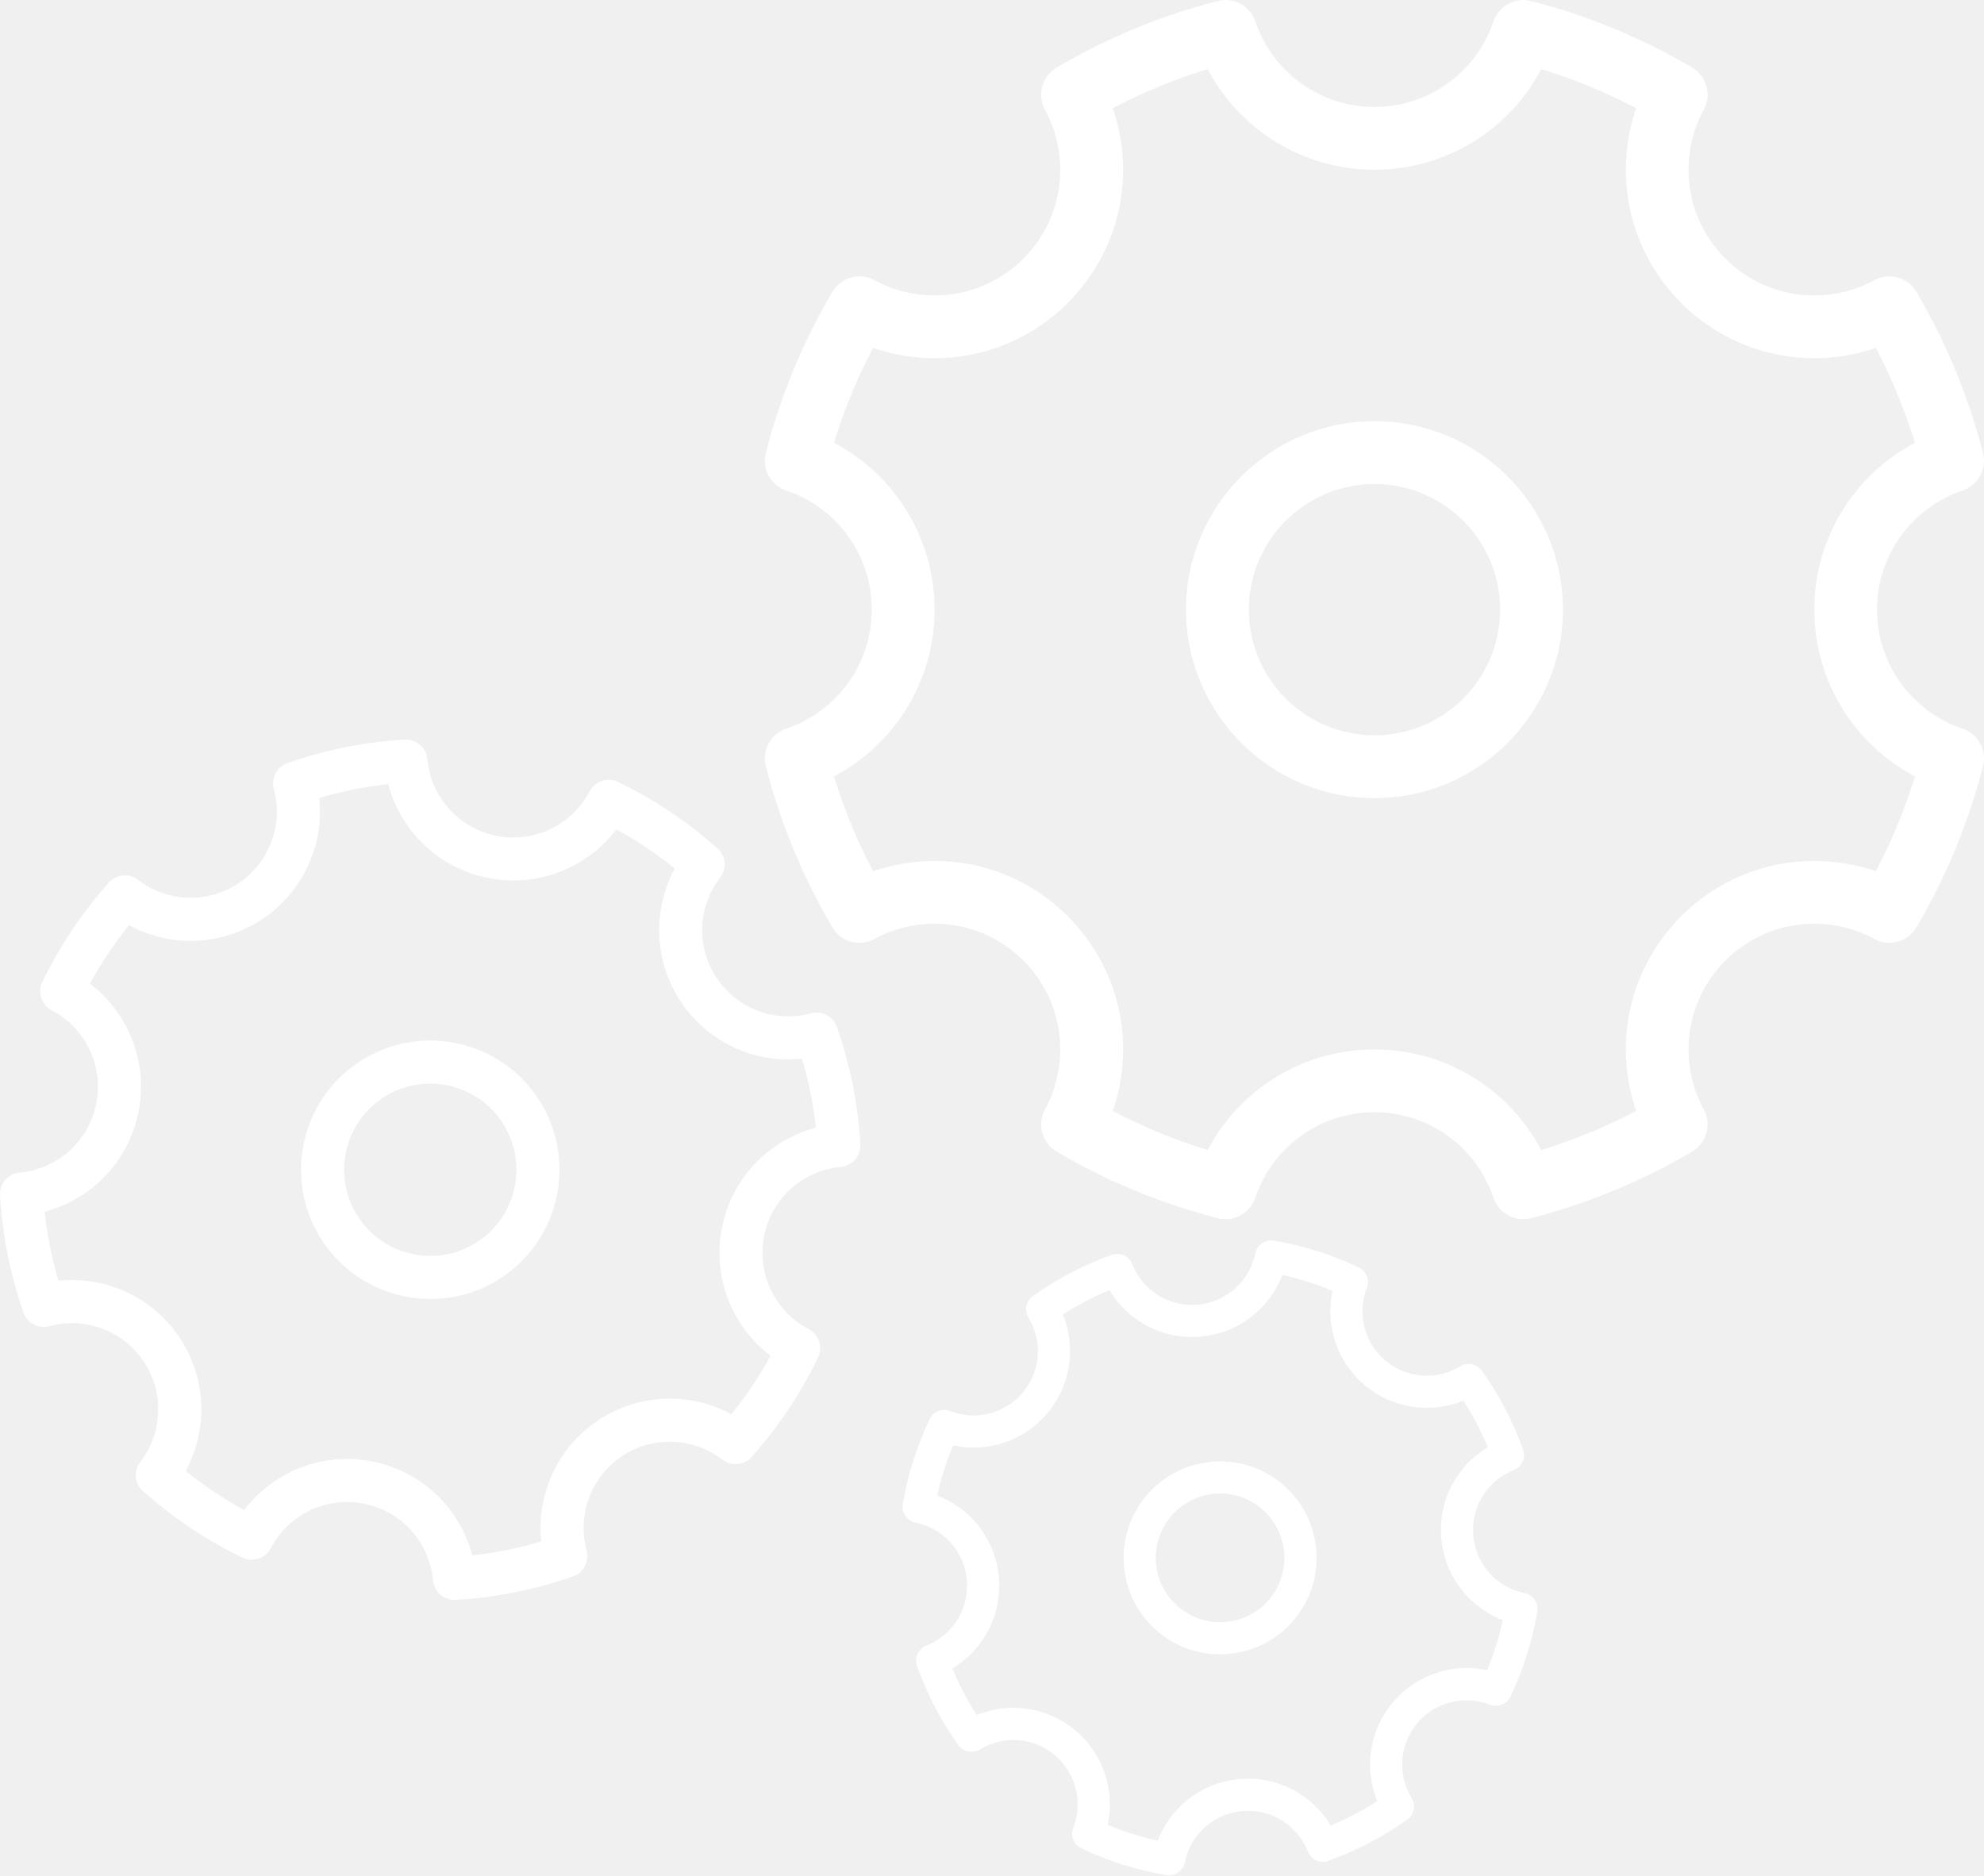
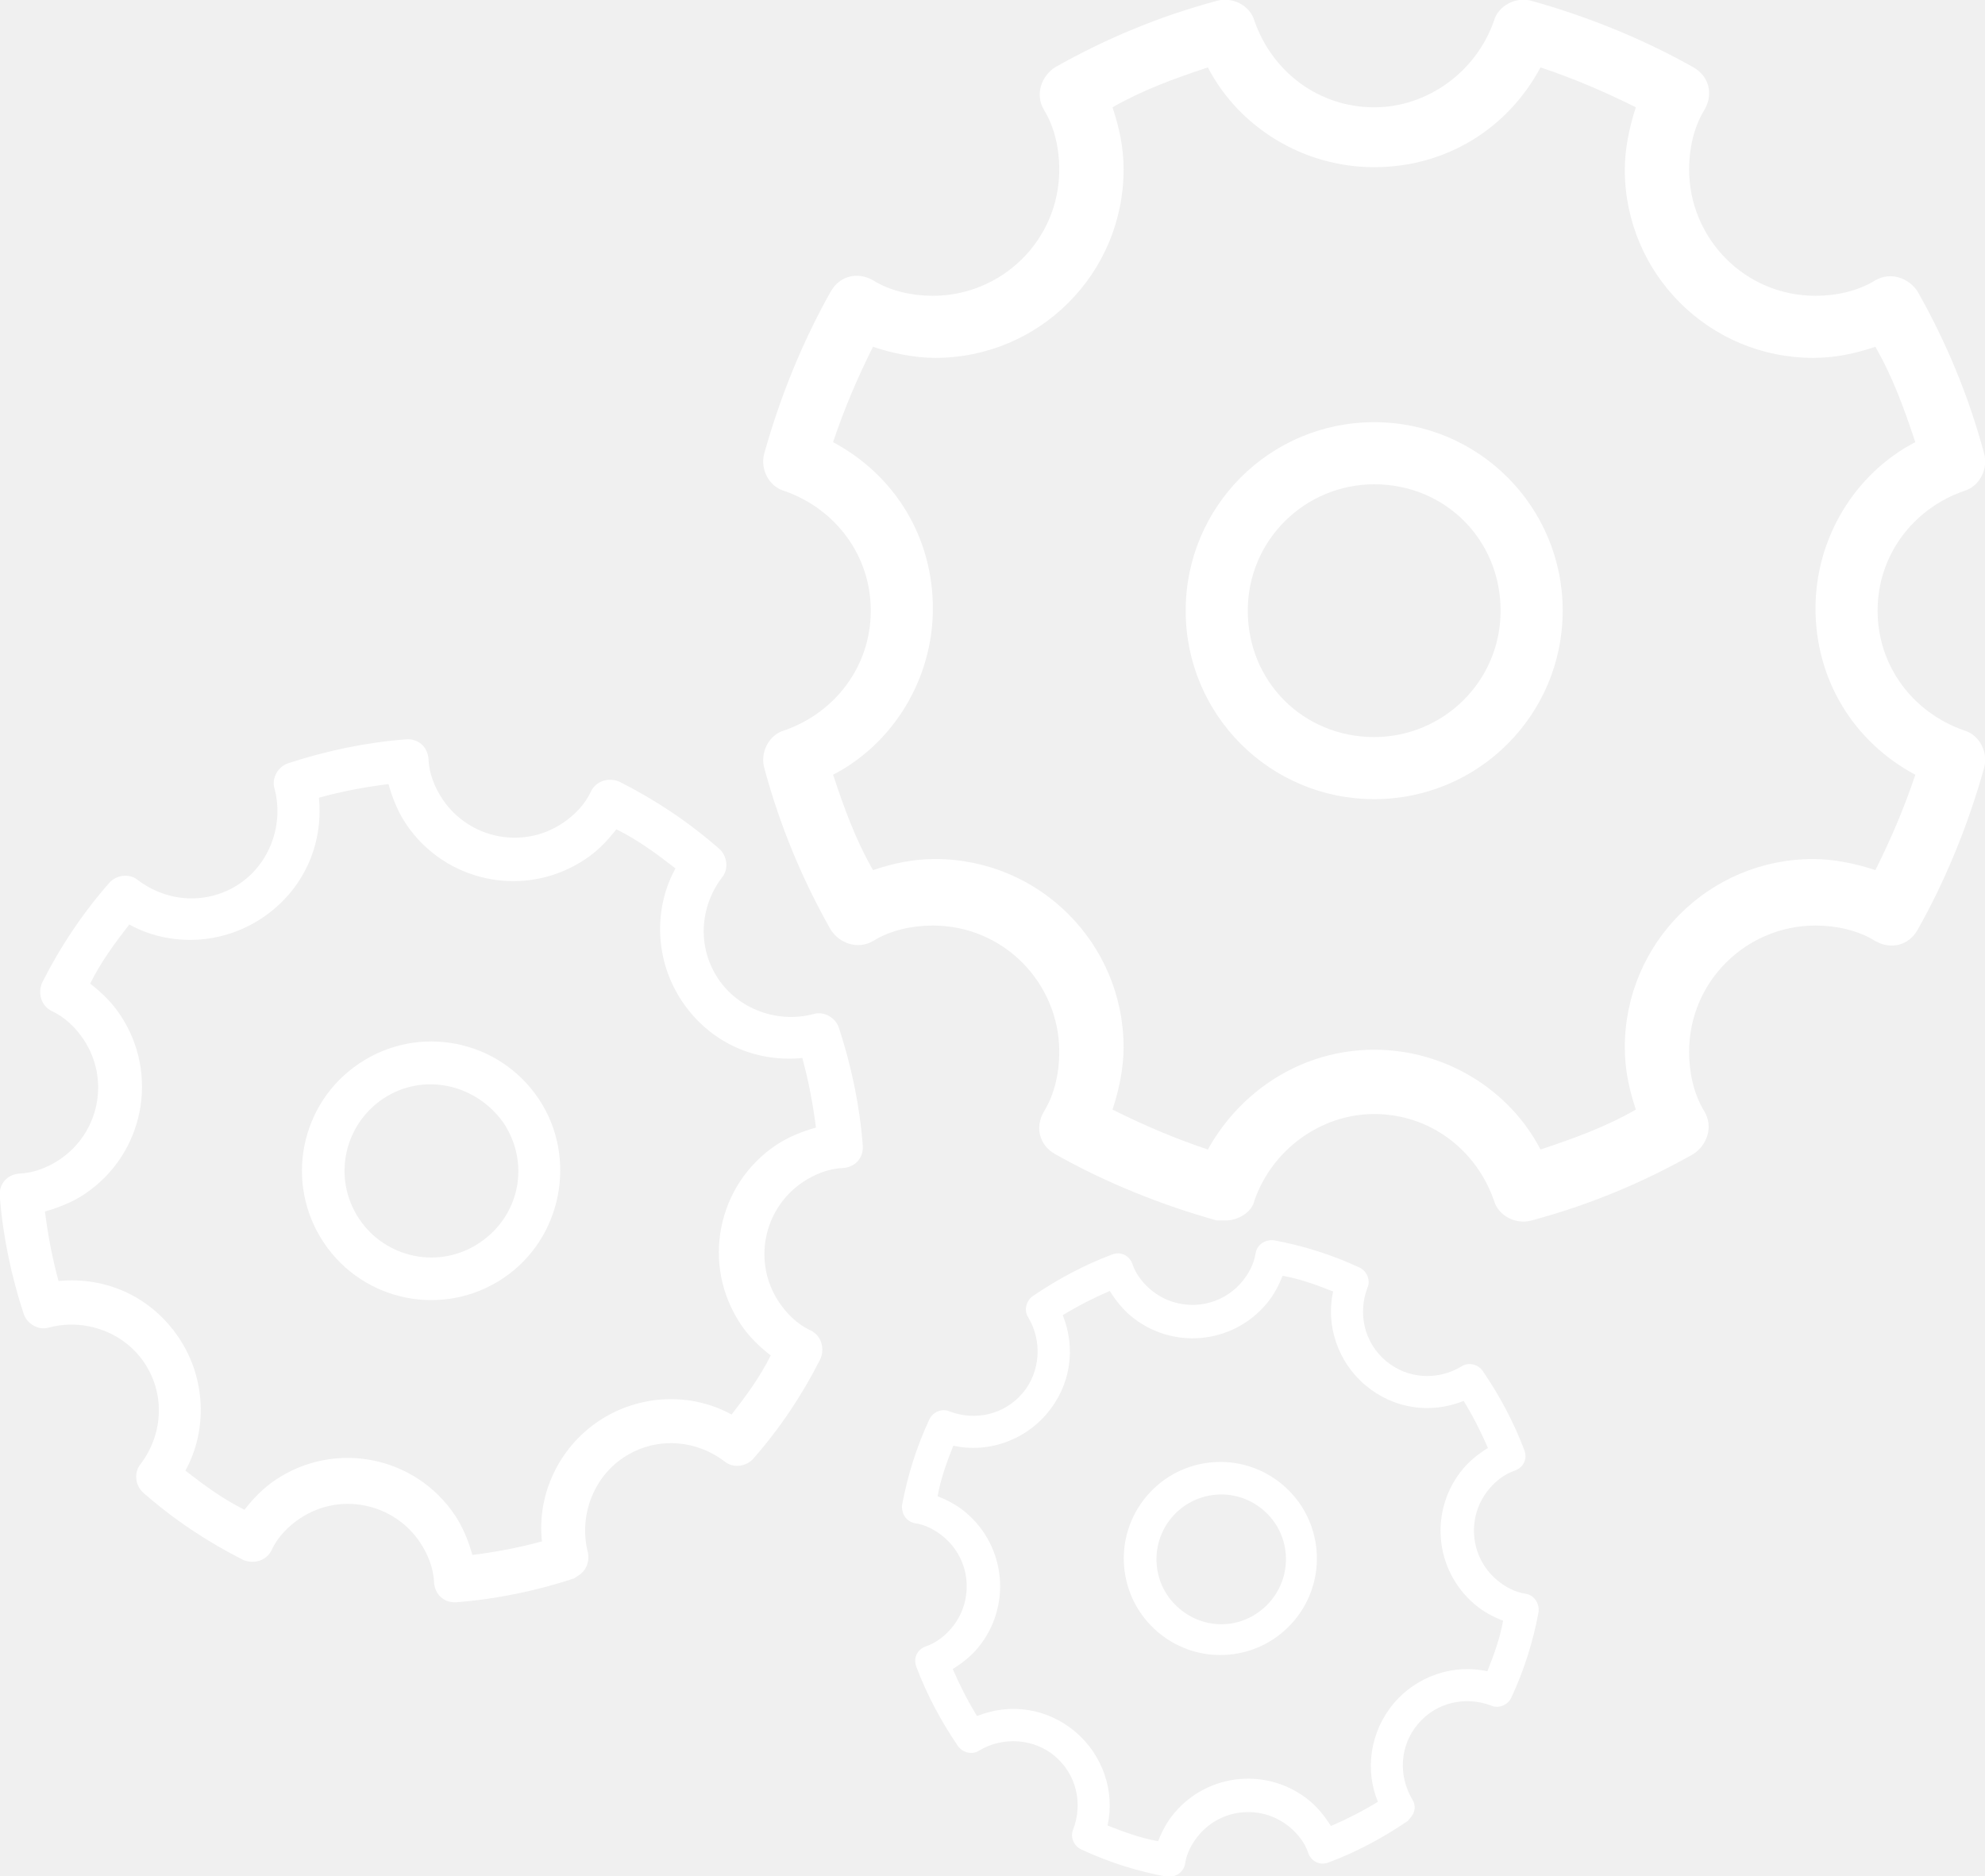
- <svg xmlns="http://www.w3.org/2000/svg" width="127.43mm" height="120.453mm" viewBox="0 0 127.43 120.453" version="1.1" id="svg4512">
-   <defs id="defs4506" />
+ <svg xmlns="http://www.w3.org/2000/svg" version="1.1" id="svg4512" x="0px" y="0px" viewBox="-1236 1247.2 361.2 341.4" style="enable-background:new -1236 1247.2 361.2 341.4;" xml:space="preserve">
+   <style type="text/css">
+ 	.st0{fill:#FFFFFF;}
+ </style>
  <g id="layer1" transform="translate(-20.76258,-24.54569)">
-     <g id="g5075" transform="matrix(2.300388,-1.538777,1.538777,2.300388,10.00648,92.06524)" style="fill:#ffffff">
-       <path id="path5061" d="M 7.631,19.702 C 7.59,19.702 7.548,19.697 7.506,19.686 6.608,19.455 5.745,19.099 4.942,18.627 4.709,18.49 4.627,18.193 4.756,17.956 c 0.159,-0.292 0.243,-0.622 0.243,-0.957 0,-1.103 -0.897,-2 -2,-2 -0.334,0 -0.665,0.084 -0.957,0.243 C 1.805,15.371 1.508,15.289 1.371,15.056 0.899,14.252 0.543,13.39 0.312,12.492 0.247,12.238 0.389,11.977 0.637,11.894 1.451,11.62 1.999,10.858 1.999,9.999 1.999,9.14 1.452,8.378 0.637,8.104 0.389,8.02 0.247,7.76 0.312,7.506 0.543,6.608 0.899,5.745 1.371,4.942 1.508,4.709 1.805,4.627 2.042,4.756 c 0.291,0.159 0.622,0.243 0.957,0.243 1.103,0 2,-0.897 2,-2 C 4.999,2.665 4.915,2.334 4.756,2.042 4.627,1.805 4.709,1.508 4.942,1.371 5.746,0.899 6.608,0.543 7.506,0.312 7.76,0.247 8.021,0.389 8.104,0.637 8.378,1.451 9.14,1.999 9.999,1.999 c 0.859,0 1.621,-0.547 1.895,-1.362 0.084,-0.248 0.345,-0.39 0.598,-0.325 0.898,0.231 1.761,0.587 2.564,1.059 0.233,0.137 0.315,0.434 0.186,0.671 -0.159,0.292 -0.243,0.622 -0.243,0.957 0,1.103 0.897,2 2,2 0.334,0 0.665,-0.084 0.957,-0.243 0.237,-0.129 0.534,-0.047 0.671,0.186 0.472,0.804 0.828,1.666 1.059,2.564 0.065,0.254 -0.077,0.515 -0.325,0.598 -0.814,0.274 -1.362,1.036 -1.362,1.895 0,0.859 0.547,1.621 1.362,1.895 0.248,0.084 0.39,0.344 0.325,0.598 -0.231,0.898 -0.587,1.761 -1.059,2.564 -0.137,0.233 -0.434,0.315 -0.671,0.186 -0.292,-0.159 -0.622,-0.243 -0.957,-0.243 -1.103,0 -2,0.897 -2,2 0,0.334 0.084,0.665 0.243,0.957 0.129,0.237 0.047,0.534 -0.186,0.671 -0.804,0.472 -1.666,0.828 -2.564,1.059 -0.254,0.065 -0.515,-0.077 -0.598,-0.325 -0.274,-0.814 -1.036,-1.362 -1.895,-1.362 -0.859,0 -1.621,0.547 -1.895,1.362 -0.07,0.207 -0.264,0.341 -0.474,0.341 z M 10,17 c 1.127,0 2.142,0.628 2.655,1.602 0.52,-0.161 1.026,-0.369 1.51,-0.622 -0.108,-0.314 -0.164,-0.646 -0.164,-0.98 0,-1.654 1.346,-3 3,-3 0.334,0 0.666,0.056 0.98,0.164 0.253,-0.484 0.462,-0.989 0.622,-1.51 -0.974,-0.512 -1.602,-1.527 -1.602,-2.655 0,-1.128 0.628,-2.142 1.602,-2.655 -0.161,-0.52 -0.369,-1.026 -0.622,-1.51 -0.314,0.108 -0.646,0.164 -0.98,0.164 -1.654,0 -3,-1.346 -3,-3 0,-0.334 0.056,-0.666 0.164,-0.98 C 13.681,1.765 13.176,1.556 12.655,1.396 12.143,2.37 11.128,2.998 10,2.998 8.872,2.998 7.858,2.37 7.345,1.396 c -0.52,0.16 -1.026,0.369 -1.51,0.622 0.108,0.314 0.164,0.646 0.164,0.98 0,1.654 -1.346,3 -3,3 -0.334,0 -0.666,-0.056 -0.98,-0.164 -0.253,0.484 -0.462,0.989 -0.622,1.51 0.974,0.512 1.602,1.527 1.602,2.655 0,1.128 -0.628,2.142 -1.602,2.655 0.16,0.52 0.369,1.026 0.622,1.51 C 2.333,14.056 2.665,14 2.999,14 c 1.654,0 3,1.346 3,3 0,0.334 -0.056,0.666 -0.164,0.98 0.484,0.253 0.989,0.462 1.51,0.622 C 7.857,17.628 8.872,17 10,17 Z" style="fill:#ffffff" />
-       <path id="path5063" d="M 10,13 C 8.346,13 7,11.654 7,10 7,8.346 8.346,7 10,7 c 1.654,0 3,1.346 3,3 0,1.654 -1.346,3 -3,3 z m 0,-5 c -1.103,0 -2,0.897 -2,2 0,1.103 0.897,2 2,2 1.103,0 2,-0.897 2,-2 0,-1.103 -0.897,-2 -2,-2 z" style="fill:#ffffff" />
+     <g id="g5075" transform="matrix(2.300388,-1.538777,1.538777,2.300388,10.00648,92.06524)">
+       <path id="path5061" class="st0" d="M-630.9,215.4c-0.1,0-0.2,0-0.4,0c-2.5-0.7-5-1.7-7.3-3    c-0.7-0.4-0.9-1.2-0.5-1.9c0.5-0.8,0.7-1.8,0.7-2.7c0-3.1-2.5-5.7-5.7-5.7c-0.9,0-1.9,0.2-2.7,0.7c-0.7,0.4-1.5,0.1-1.9-0.5    c-1.3-2.3-2.3-4.7-3-7.3c-0.2-0.7,0.2-1.5,0.9-1.7c2.3-0.8,3.9-2.9,3.9-5.4c0-2.4-1.6-4.6-3.9-5.4c-0.7-0.2-1.1-1-0.9-1.7    c0.7-2.5,1.7-5,3-7.3c0.4-0.7,1.2-0.9,1.9-0.5c0.8,0.5,1.8,0.7,2.7,0.7c3.1,0,5.7-2.5,5.7-5.7c0-0.9-0.2-1.9-0.7-2.7    c-0.4-0.7-0.1-1.5,0.5-1.9c2.3-1.3,4.7-2.3,7.3-3c0.7-0.2,1.5,0.2,1.7,0.9c0.8,2.3,2.9,3.9,5.4,3.9c2.4,0,4.6-1.6,5.4-3.9    c0.2-0.7,1-1.1,1.7-0.9c2.5,0.7,5,1.7,7.3,3c0.7,0.4,0.9,1.2,0.5,1.9c-0.5,0.8-0.7,1.8-0.7,2.7c0,3.1,2.5,5.7,5.7,5.7    c0.9,0,1.9-0.2,2.7-0.7c0.7-0.4,1.5-0.1,1.9,0.5c1.3,2.3,2.3,4.7,3,7.3c0.2,0.7-0.2,1.5-0.9,1.7c-2.3,0.8-3.9,2.9-3.9,5.4    c0,2.4,1.6,4.6,3.9,5.4c0.7,0.2,1.1,1,0.9,1.7c-0.7,2.5-1.7,5-3,7.3c-0.4,0.7-1.2,0.9-1.9,0.5c-0.8-0.5-1.8-0.7-2.7-0.7    c-3.1,0-5.7,2.5-5.7,5.7c0,0.9,0.2,1.9,0.7,2.7c0.4,0.7,0.1,1.5-0.5,1.9c-2.3,1.3-4.7,2.3-7.3,3c-0.7,0.2-1.5-0.2-1.7-0.9    c-0.8-2.3-2.9-3.9-5.4-3.9c-2.4,0-4.6,1.6-5.4,3.9C-629.8,215-630.3,215.4-630.9,215.4L-630.9,215.4z M-624.2,207.7    c3.2,0,6.1,1.8,7.5,4.5c1.5-0.5,2.9-1,4.3-1.8c-0.3-0.9-0.5-1.8-0.5-2.8c0-4.7,3.8-8.5,8.5-8.5c0.9,0,1.9,0.2,2.8,0.5    c0.7-1.4,1.3-2.8,1.8-4.3c-2.8-1.5-4.5-4.3-4.5-7.5s1.8-6.1,4.5-7.5c-0.5-1.5-1-2.9-1.8-4.3c-0.9,0.3-1.8,0.5-2.8,0.5    c-4.7,0-8.5-3.8-8.5-8.5c0-0.9,0.2-1.9,0.5-2.8c-1.4-0.7-2.8-1.3-4.3-1.8c-1.5,2.8-4.3,4.5-7.5,4.5c-3.2,0-6.1-1.8-7.5-4.5    c-1.5,0.5-2.9,1-4.3,1.8c0.3,0.9,0.5,1.8,0.5,2.8c0,4.7-3.8,8.5-8.5,8.5c-0.9,0-1.9-0.2-2.8-0.5c-0.7,1.4-1.3,2.8-1.8,4.3    c2.8,1.5,4.5,4.3,4.5,7.5s-1.8,6.1-4.5,7.5c0.5,1.5,1,2.9,1.8,4.3c0.9-0.3,1.8-0.5,2.8-0.5c4.7,0,8.5,3.8,8.5,8.5    c0,0.9-0.2,1.9-0.5,2.8c1.4,0.7,2.8,1.3,4.3,1.8C-630.3,209.5-627.4,207.7-624.2,207.7z" />
+       <path id="path5063" class="st0" d="M-624.2,196.4c-4.7,0-8.5-3.8-8.5-8.5c0-4.7,3.8-8.5,8.5-8.5    c4.7,0,8.5,3.8,8.5,8.5C-615.7,192.5-619.5,196.4-624.2,196.4z M-624.2,182.2c-3.1,0-5.7,2.5-5.7,5.7c0,3.1,2.5,5.7,5.7,5.7    s5.7-2.5,5.7-5.7C-618.6,184.7-621.1,182.2-624.2,182.2z" />
    </g>
-     <g id="g5075-3" transform="matrix(4.035408,0,0,4.035408,68.68845,23.35009)" style="fill:#ffffff">
-       <path id="path5061-6" d="M 7.631,19.702 C 7.59,19.702 7.548,19.697 7.506,19.686 6.608,19.455 5.745,19.099 4.942,18.627 4.709,18.49 4.627,18.193 4.756,17.956 c 0.159,-0.292 0.243,-0.622 0.243,-0.957 0,-1.103 -0.897,-2 -2,-2 -0.334,0 -0.665,0.084 -0.957,0.243 C 1.805,15.371 1.508,15.289 1.371,15.056 0.899,14.252 0.543,13.39 0.312,12.492 0.247,12.238 0.389,11.977 0.637,11.894 1.451,11.62 1.999,10.858 1.999,9.999 1.999,9.14 1.452,8.378 0.637,8.104 0.389,8.02 0.247,7.76 0.312,7.506 0.543,6.608 0.899,5.745 1.371,4.942 1.508,4.709 1.805,4.627 2.042,4.756 c 0.291,0.159 0.622,0.243 0.957,0.243 1.103,0 2,-0.897 2,-2 C 4.999,2.665 4.915,2.334 4.756,2.042 4.627,1.805 4.709,1.508 4.942,1.371 5.746,0.899 6.608,0.543 7.506,0.312 7.76,0.247 8.021,0.389 8.104,0.637 8.378,1.451 9.14,1.999 9.999,1.999 c 0.859,0 1.621,-0.547 1.895,-1.362 0.084,-0.248 0.345,-0.39 0.598,-0.325 0.898,0.231 1.761,0.587 2.564,1.059 0.233,0.137 0.315,0.434 0.186,0.671 -0.159,0.292 -0.243,0.622 -0.243,0.957 0,1.103 0.897,2 2,2 0.334,0 0.665,-0.084 0.957,-0.243 0.237,-0.129 0.534,-0.047 0.671,0.186 0.472,0.804 0.828,1.666 1.059,2.564 0.065,0.254 -0.077,0.515 -0.325,0.598 -0.814,0.274 -1.362,1.036 -1.362,1.895 0,0.859 0.547,1.621 1.362,1.895 0.248,0.084 0.39,0.344 0.325,0.598 -0.231,0.898 -0.587,1.761 -1.059,2.564 -0.137,0.233 -0.434,0.315 -0.671,0.186 -0.292,-0.159 -0.622,-0.243 -0.957,-0.243 -1.103,0 -2,0.897 -2,2 0,0.334 0.084,0.665 0.243,0.957 0.129,0.237 0.047,0.534 -0.186,0.671 -0.804,0.472 -1.666,0.828 -2.564,1.059 -0.254,0.065 -0.515,-0.077 -0.598,-0.325 -0.274,-0.814 -1.036,-1.362 -1.895,-1.362 -0.859,0 -1.621,0.547 -1.895,1.362 -0.07,0.207 -0.264,0.341 -0.474,0.341 z M 10,17 c 1.127,0 2.142,0.628 2.655,1.602 0.52,-0.161 1.026,-0.369 1.51,-0.622 -0.108,-0.314 -0.164,-0.646 -0.164,-0.98 0,-1.654 1.346,-3 3,-3 0.334,0 0.666,0.056 0.98,0.164 0.253,-0.484 0.462,-0.989 0.622,-1.51 -0.974,-0.512 -1.602,-1.527 -1.602,-2.655 0,-1.128 0.628,-2.142 1.602,-2.655 -0.161,-0.52 -0.369,-1.026 -0.622,-1.51 -0.314,0.108 -0.646,0.164 -0.98,0.164 -1.654,0 -3,-1.346 -3,-3 0,-0.334 0.056,-0.666 0.164,-0.98 C 13.681,1.765 13.176,1.556 12.655,1.396 12.143,2.37 11.128,2.998 10,2.998 8.872,2.998 7.858,2.37 7.345,1.396 c -0.52,0.16 -1.026,0.369 -1.51,0.622 0.108,0.314 0.164,0.646 0.164,0.98 0,1.654 -1.346,3 -3,3 -0.334,0 -0.666,-0.056 -0.98,-0.164 -0.253,0.484 -0.462,0.989 -0.622,1.51 0.974,0.512 1.602,1.527 1.602,2.655 0,1.128 -0.628,2.142 -1.602,2.655 0.16,0.52 0.369,1.026 0.622,1.51 C 2.333,14.056 2.665,14 2.999,14 c 1.654,0 3,1.346 3,3 0,0.334 -0.056,0.666 -0.164,0.98 0.484,0.253 0.989,0.462 1.51,0.622 C 7.857,17.628 8.872,17 10,17 Z" style="fill:#ffffff" />
-       <path id="path5063-7" d="M 10,13 C 8.346,13 7,11.654 7,10 7,8.346 8.346,7 10,7 c 1.654,0 3,1.346 3,3 0,1.654 -1.346,3 -3,3 z m 0,-5 c -1.103,0 -2,0.897 -2,2 0,1.103 0.897,2 2,2 1.103,0 2,-0.897 2,-2 0,-1.103 -0.897,-2 -2,-2 z" style="fill:#ffffff" />
+     <g id="g5075-3" transform="matrix(4.035408,0,0,4.035408,68.68845,23.35009)">
+       <path id="path5061-6" class="st0" d="M-262.9,364.4c-0.1,0-0.2,0-0.4,0c-2.5-0.7-5-1.7-7.3-3    c-0.7-0.4-0.9-1.2-0.5-1.9c0.5-0.8,0.7-1.8,0.7-2.7c0-3.1-2.5-5.7-5.7-5.7c-0.9,0-1.9,0.2-2.7,0.7c-0.7,0.4-1.5,0.1-1.9-0.5    c-1.3-2.3-2.3-4.7-3-7.3c-0.2-0.7,0.2-1.5,0.9-1.7c2.3-0.8,3.9-2.9,3.9-5.4s-1.6-4.6-3.9-5.4c-0.7-0.2-1.1-1-0.9-1.7    c0.7-2.5,1.7-5,3-7.3c0.4-0.7,1.2-0.9,1.9-0.5c0.8,0.5,1.8,0.7,2.7,0.7c3.1,0,5.7-2.5,5.7-5.7c0-0.9-0.2-1.9-0.7-2.7    c-0.4-0.7-0.1-1.5,0.5-1.9c2.3-1.3,4.7-2.3,7.3-3c0.7-0.2,1.5,0.2,1.7,0.9c0.8,2.3,2.9,3.9,5.4,3.9c2.4,0,4.6-1.6,5.4-3.9    c0.2-0.7,1-1.1,1.7-0.9c2.5,0.7,5,1.7,7.3,3c0.7,0.4,0.9,1.2,0.5,1.9c-0.5,0.8-0.7,1.8-0.7,2.7c0,3.1,2.5,5.7,5.7,5.7    c0.9,0,1.9-0.2,2.7-0.7c0.7-0.4,1.5-0.1,1.9,0.5c1.3,2.3,2.3,4.7,3,7.3c0.2,0.7-0.2,1.5-0.9,1.7c-2.3,0.8-3.9,2.9-3.9,5.4    s1.6,4.6,3.9,5.4c0.7,0.2,1.1,1,0.9,1.7c-0.7,2.5-1.7,5-3,7.3c-0.4,0.7-1.2,0.9-1.9,0.5c-0.8-0.5-1.8-0.7-2.7-0.7    c-3.1,0-5.7,2.5-5.7,5.7c0,0.9,0.2,1.9,0.7,2.7c0.4,0.7,0.1,1.5-0.5,1.9c-2.3,1.3-4.7,2.3-7.3,3c-0.7,0.2-1.5-0.2-1.7-0.9    c-0.8-2.3-2.9-3.9-5.4-3.9c-2.4,0-4.6,1.6-5.4,3.9C-261.7,364-262.3,364.4-262.9,364.4L-262.9,364.4z M-256.2,356.7    c3.2,0,6.1,1.8,7.5,4.5c1.5-0.5,2.9-1,4.3-1.8c-0.3-0.9-0.5-1.8-0.5-2.8c0-4.7,3.8-8.5,8.5-8.5c0.9,0,1.9,0.2,2.8,0.5    c0.7-1.4,1.3-2.8,1.8-4.3c-2.8-1.5-4.5-4.3-4.5-7.5s1.8-6.1,4.5-7.5c-0.5-1.5-1-2.9-1.8-4.3c-0.9,0.3-1.8,0.5-2.8,0.5    c-4.7,0-8.5-3.8-8.5-8.5c0-0.9,0.2-1.9,0.5-2.8c-1.4-0.7-2.8-1.3-4.3-1.8c-1.5,2.8-4.3,4.5-7.5,4.5c-3.2,0-6.1-1.8-7.5-4.5    c-1.5,0.5-2.9,1-4.3,1.8c0.3,0.9,0.5,1.8,0.5,2.8c0,4.7-3.8,8.5-8.5,8.5c-0.9,0-1.9-0.2-2.8-0.5c-0.7,1.4-1.3,2.8-1.8,4.3    c2.8,1.5,4.5,4.3,4.5,7.5s-1.8,6.1-4.5,7.5c0.5,1.5,1,2.9,1.8,4.3c0.9-0.3,1.8-0.5,2.8-0.5c4.7,0,8.5,3.8,8.5,8.5    c0,0.9-0.2,1.9-0.5,2.8c1.4,0.7,2.8,1.3,4.3,1.8C-262.2,358.5-259.4,356.7-256.2,356.7z" />
+       <path id="path5063-7" class="st0" d="M-256.2,345.4c-4.7,0-8.5-3.8-8.5-8.5s3.8-8.5,8.5-8.5    c4.7,0,8.5,3.8,8.5,8.5S-251.5,345.4-256.2,345.4z M-256.2,331.2c-3.1,0-5.7,2.5-5.7,5.7s2.5,5.7,5.7,5.7c3.1,0,5.7-2.5,5.7-5.7    S-253,331.2-256.2,331.2z" />
    </g>
-     <g id="g5075-5" transform="matrix(1.327833,-1.583291,1.583291,1.327833,70.01694,127.1632)" style="fill:#ffffff">
-       <path id="path5061-3" d="M 7.631,19.702 C 7.59,19.702 7.548,19.697 7.506,19.686 6.608,19.455 5.745,19.099 4.942,18.627 4.709,18.49 4.627,18.193 4.756,17.956 c 0.159,-0.292 0.243,-0.622 0.243,-0.957 0,-1.103 -0.897,-2 -2,-2 -0.334,0 -0.665,0.084 -0.957,0.243 C 1.805,15.371 1.508,15.289 1.371,15.056 0.899,14.252 0.543,13.39 0.312,12.492 0.247,12.238 0.389,11.977 0.637,11.894 1.451,11.62 1.999,10.858 1.999,9.999 1.999,9.14 1.452,8.378 0.637,8.104 0.389,8.02 0.247,7.76 0.312,7.506 0.543,6.608 0.899,5.745 1.371,4.942 1.508,4.709 1.805,4.627 2.042,4.756 c 0.291,0.159 0.622,0.243 0.957,0.243 1.103,0 2,-0.897 2,-2 C 4.999,2.665 4.915,2.334 4.756,2.042 4.627,1.805 4.709,1.508 4.942,1.371 5.746,0.899 6.608,0.543 7.506,0.312 7.76,0.247 8.021,0.389 8.104,0.637 8.378,1.451 9.14,1.999 9.999,1.999 c 0.859,0 1.621,-0.547 1.895,-1.362 0.084,-0.248 0.345,-0.39 0.598,-0.325 0.898,0.231 1.761,0.587 2.564,1.059 0.233,0.137 0.315,0.434 0.186,0.671 -0.159,0.292 -0.243,0.622 -0.243,0.957 0,1.103 0.897,2 2,2 0.334,0 0.665,-0.084 0.957,-0.243 0.237,-0.129 0.534,-0.047 0.671,0.186 0.472,0.804 0.828,1.666 1.059,2.564 0.065,0.254 -0.077,0.515 -0.325,0.598 -0.814,0.274 -1.362,1.036 -1.362,1.895 0,0.859 0.547,1.621 1.362,1.895 0.248,0.084 0.39,0.344 0.325,0.598 -0.231,0.898 -0.587,1.761 -1.059,2.564 -0.137,0.233 -0.434,0.315 -0.671,0.186 -0.292,-0.159 -0.622,-0.243 -0.957,-0.243 -1.103,0 -2,0.897 -2,2 0,0.334 0.084,0.665 0.243,0.957 0.129,0.237 0.047,0.534 -0.186,0.671 -0.804,0.472 -1.666,0.828 -2.564,1.059 -0.254,0.065 -0.515,-0.077 -0.598,-0.325 -0.274,-0.814 -1.036,-1.362 -1.895,-1.362 -0.859,0 -1.621,0.547 -1.895,1.362 -0.07,0.207 -0.264,0.341 -0.474,0.341 z M 10,17 c 1.127,0 2.142,0.628 2.655,1.602 0.52,-0.161 1.026,-0.369 1.51,-0.622 -0.108,-0.314 -0.164,-0.646 -0.164,-0.98 0,-1.654 1.346,-3 3,-3 0.334,0 0.666,0.056 0.98,0.164 0.253,-0.484 0.462,-0.989 0.622,-1.51 -0.974,-0.512 -1.602,-1.527 -1.602,-2.655 0,-1.128 0.628,-2.142 1.602,-2.655 -0.161,-0.52 -0.369,-1.026 -0.622,-1.51 -0.314,0.108 -0.646,0.164 -0.98,0.164 -1.654,0 -3,-1.346 -3,-3 0,-0.334 0.056,-0.666 0.164,-0.98 C 13.681,1.765 13.176,1.556 12.655,1.396 12.143,2.37 11.128,2.998 10,2.998 8.872,2.998 7.858,2.37 7.345,1.396 c -0.52,0.16 -1.026,0.369 -1.51,0.622 0.108,0.314 0.164,0.646 0.164,0.98 0,1.654 -1.346,3 -3,3 -0.334,0 -0.666,-0.056 -0.98,-0.164 -0.253,0.484 -0.462,0.989 -0.622,1.51 0.974,0.512 1.602,1.527 1.602,2.655 0,1.128 -0.628,2.142 -1.602,2.655 0.16,0.52 0.369,1.026 0.622,1.51 C 2.333,14.056 2.665,14 2.999,14 c 1.654,0 3,1.346 3,3 0,0.334 -0.056,0.666 -0.164,0.98 0.484,0.253 0.989,0.462 1.51,0.622 C 7.857,17.628 8.872,17 10,17 Z" style="fill:#ffffff" />
-       <path id="path5063-5" d="M 10,13 C 8.346,13 7,11.654 7,10 7,8.346 8.346,7 10,7 c 1.654,0 3,1.346 3,3 0,1.654 -1.346,3 -3,3 z m 0,-5 c -1.103,0 -2,0.897 -2,2 0,1.103 0.897,2 2,2 1.103,0 2,-0.897 2,-2 0,-1.103 -0.897,-2 -2,-2 z" style="fill:#ffffff" />
+     <g id="g5075-5" transform="matrix(1.327833,-1.583291,1.583291,1.327833,70.01694,127.1632)">
+       <path id="path5061-3" class="st0" d="M-866.9,77.4c-0.1,0-0.2,0-0.4,0c-2.5-0.7-5-1.7-7.3-3    c-0.7-0.4-0.9-1.2-0.5-1.9c0.5-0.8,0.7-1.8,0.7-2.7c0-3.1-2.5-5.7-5.7-5.7c-0.9,0-1.9,0.2-2.7,0.7c-0.7,0.4-1.5,0.1-1.9-0.5    c-1.3-2.3-2.3-4.7-3-7.3c-0.2-0.7,0.2-1.5,0.9-1.7c2.3-0.8,3.9-2.9,3.9-5.4c0-2.4-1.6-4.6-3.9-5.4c-0.7-0.2-1.1-1-0.9-1.7    c0.7-2.5,1.7-5,3-7.3c0.4-0.7,1.2-0.9,1.9-0.5c0.8,0.5,1.8,0.7,2.7,0.7c3.1,0,5.7-2.5,5.7-5.7c0-0.9-0.2-1.9-0.7-2.7    c-0.4-0.7-0.1-1.5,0.5-1.9c2.3-1.3,4.7-2.3,7.3-3c0.7-0.2,1.5,0.2,1.7,0.9c0.8,2.3,2.9,3.9,5.4,3.9c2.4,0,4.6-1.6,5.4-3.9    c0.2-0.7,1-1.1,1.7-0.9c2.5,0.7,5,1.7,7.3,3c0.7,0.4,0.9,1.2,0.5,1.9c-0.5,0.8-0.7,1.8-0.7,2.7c0,3.1,2.5,5.7,5.7,5.7    c0.9,0,1.9-0.2,2.7-0.7c0.7-0.4,1.5-0.1,1.9,0.5c1.3,2.3,2.3,4.7,3,7.3c0.2,0.7-0.2,1.5-0.9,1.7c-2.3,0.8-3.9,2.9-3.9,5.4    s1.6,4.6,3.9,5.4c0.7,0.2,1.1,1,0.9,1.7c-0.7,2.5-1.7,5-3,7.3c-0.4,0.7-1.2,0.9-1.9,0.5c-0.8-0.5-1.8-0.7-2.7-0.7    c-3.1,0-5.7,2.5-5.7,5.7c0,0.9,0.2,1.9,0.7,2.7c0.4,0.7,0.1,1.5-0.5,1.9c-2.3,1.3-4.7,2.3-7.3,3c-0.7,0.2-1.5-0.2-1.7-0.9    c-0.8-2.3-2.9-3.9-5.4-3.9s-4.6,1.6-5.4,3.9C-865.8,77.1-866.3,77.4-866.9,77.4L-866.9,77.4z M-860.2,69.8c3.2,0,6.1,1.8,7.5,4.5    c1.5-0.5,2.9-1,4.3-1.8c-0.3-0.9-0.5-1.8-0.5-2.8c0-4.7,3.8-8.5,8.5-8.5c0.9,0,1.9,0.2,2.8,0.5c0.7-1.4,1.3-2.8,1.8-4.3    c-2.8-1.5-4.5-4.3-4.5-7.5s1.8-6.1,4.5-7.5c-0.5-1.5-1-2.9-1.8-4.3c-0.9,0.3-1.8,0.5-2.8,0.5c-4.7,0-8.5-3.8-8.5-8.5    c0-0.9,0.2-1.9,0.5-2.8c-1.4-0.7-2.8-1.3-4.3-1.8c-1.5,2.8-4.3,4.5-7.5,4.5c-3.2,0-6.1-1.8-7.5-4.5c-1.5,0.5-2.9,1-4.3,1.8    c0.3,0.9,0.5,1.8,0.5,2.8c0,4.7-3.8,8.5-8.5,8.5c-0.9,0-1.9-0.2-2.8-0.5c-0.7,1.4-1.3,2.8-1.8,4.3c2.8,1.5,4.5,4.3,4.5,7.5    c0,3.2-1.8,6.1-4.5,7.5c0.5,1.5,1,2.9,1.8,4.3c0.9-0.3,1.8-0.5,2.8-0.5c4.7,0,8.5,3.8,8.5,8.5c0,0.9-0.2,1.9-0.5,2.8    c1.4,0.7,2.8,1.3,4.3,1.8C-866.3,71.6-863.4,69.8-860.2,69.8z" />
+       <path id="path5063-5" class="st0" d="M-860.2,58.4c-4.7,0-8.5-3.8-8.5-8.5s3.8-8.5,8.5-8.5    c4.7,0,8.5,3.8,8.5,8.5S-855.5,58.4-860.2,58.4z M-860.2,44.3c-3.1,0-5.7,2.5-5.7,5.7s2.5,5.7,5.7,5.7c3.1,0,5.7-2.5,5.7-5.7    S-857.1,44.3-860.2,44.3z" />
    </g>
  </g>
</svg>
